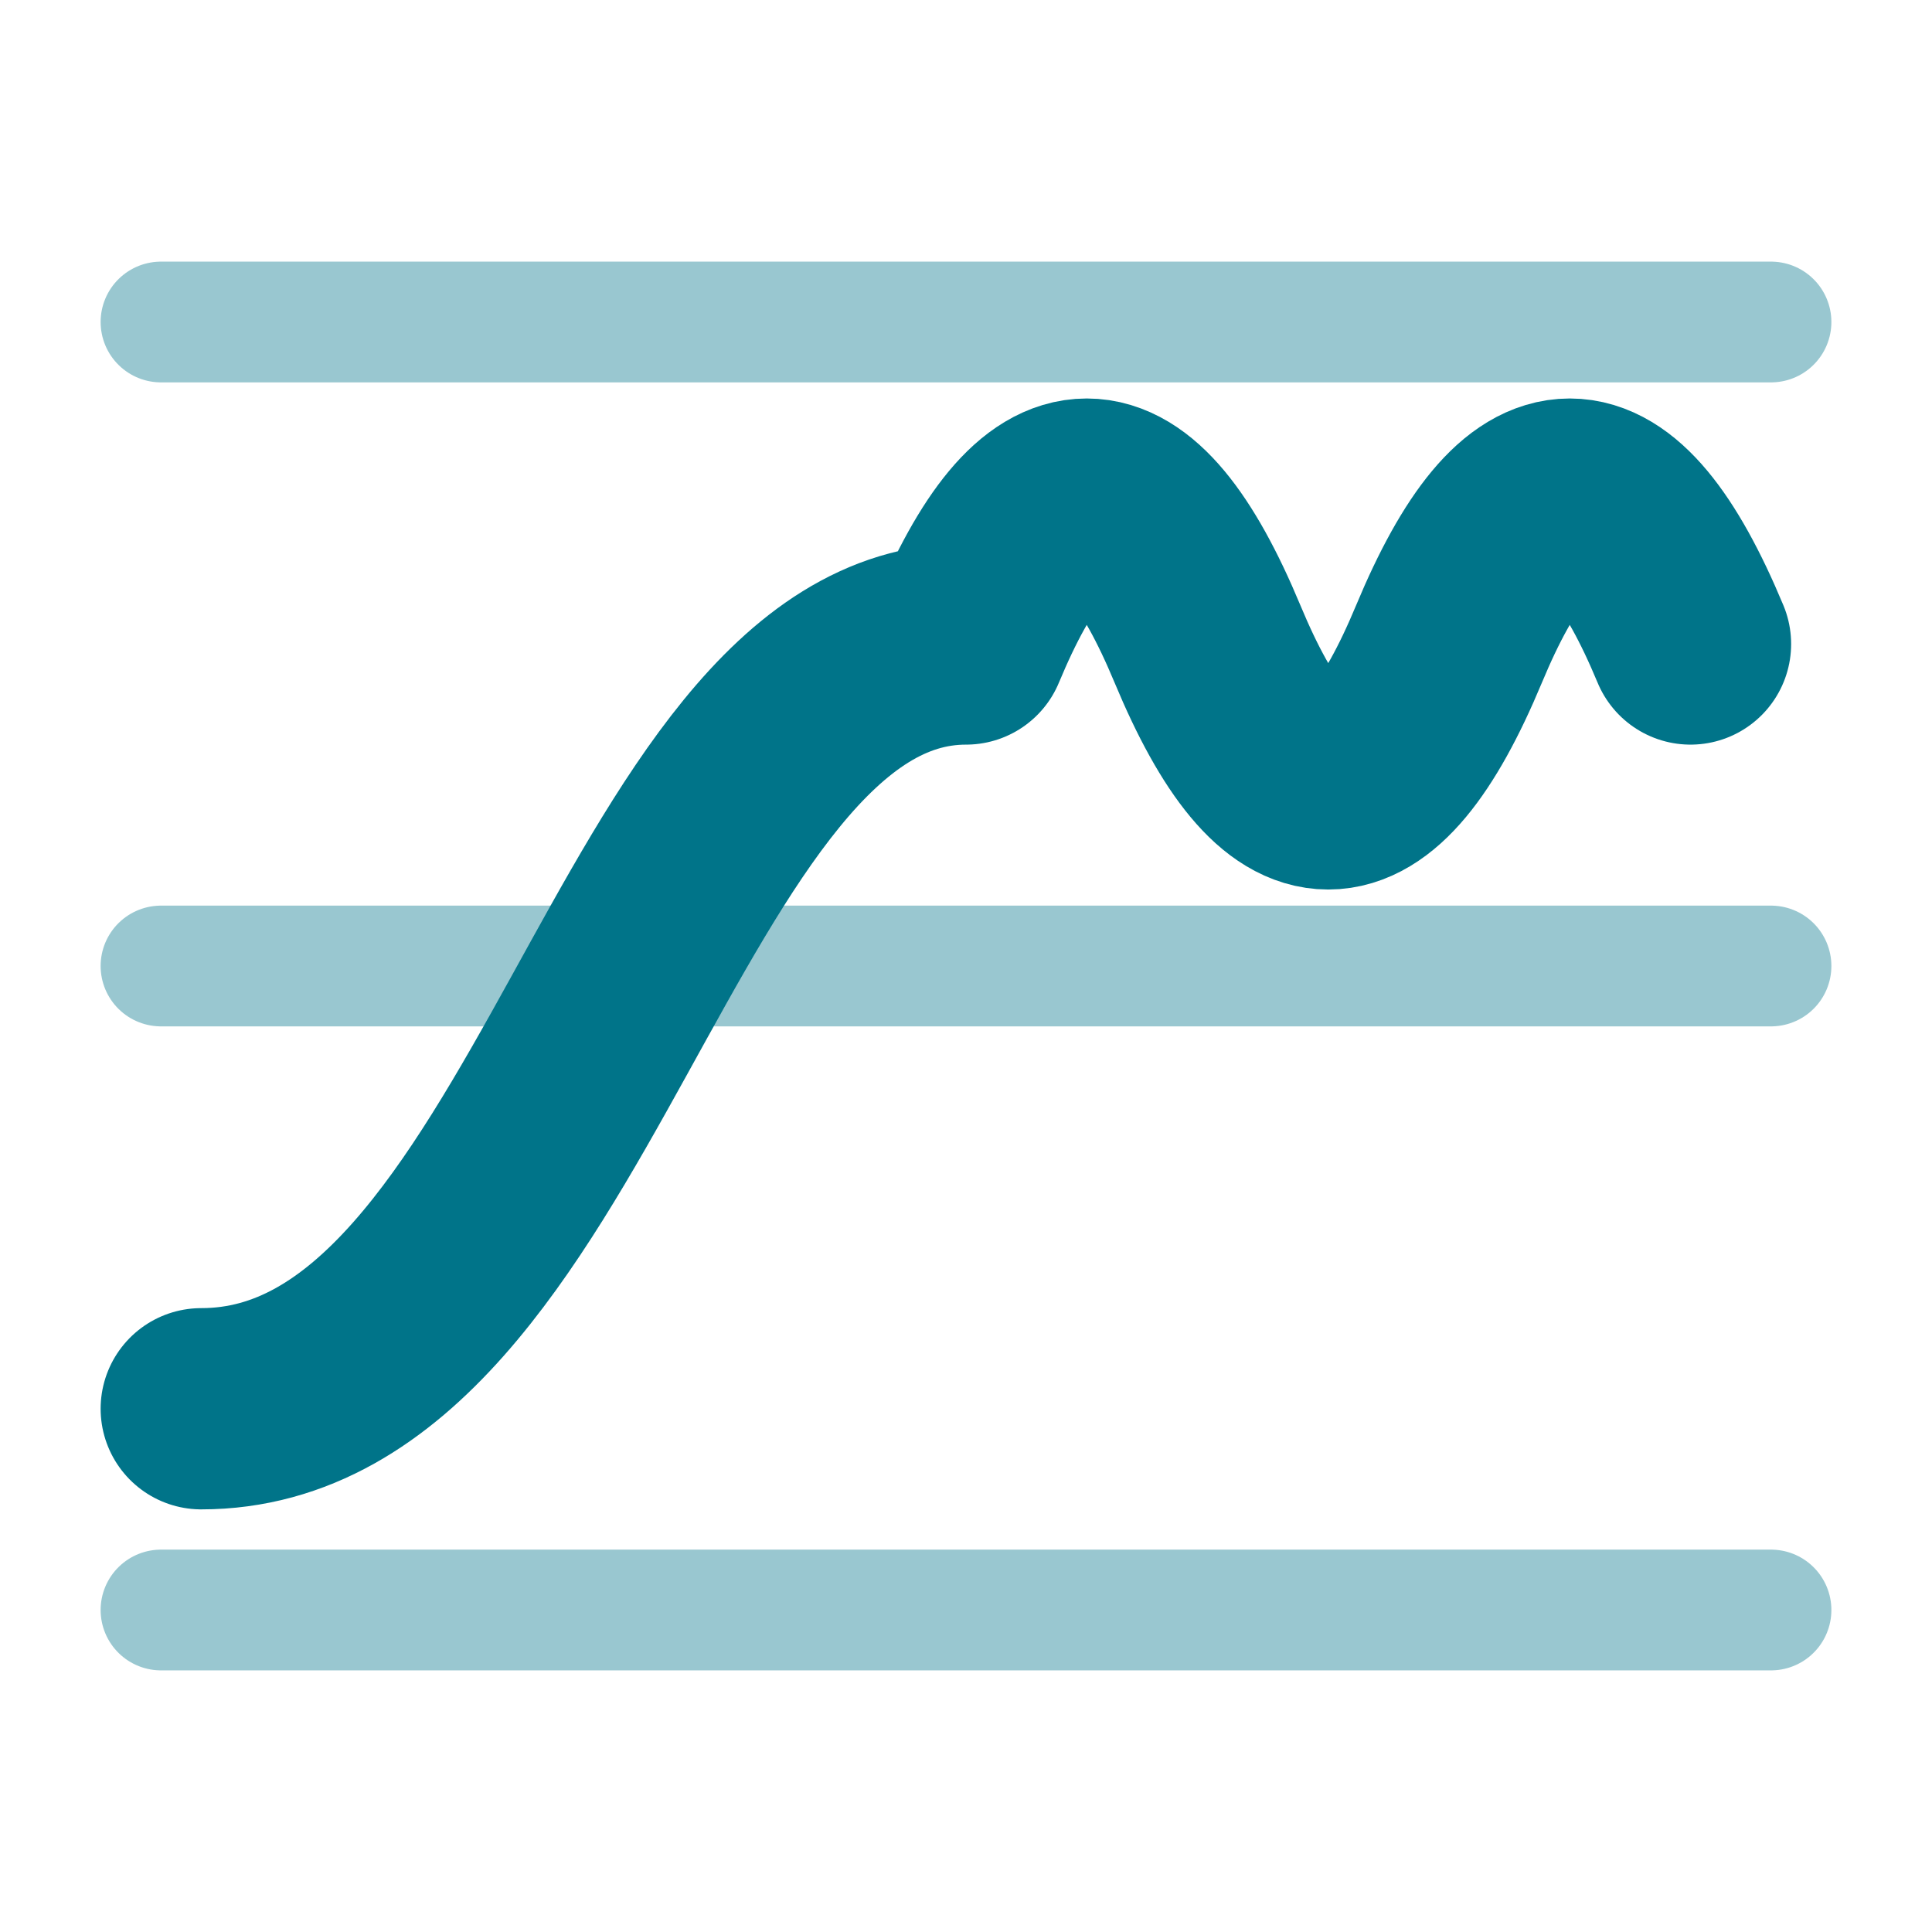
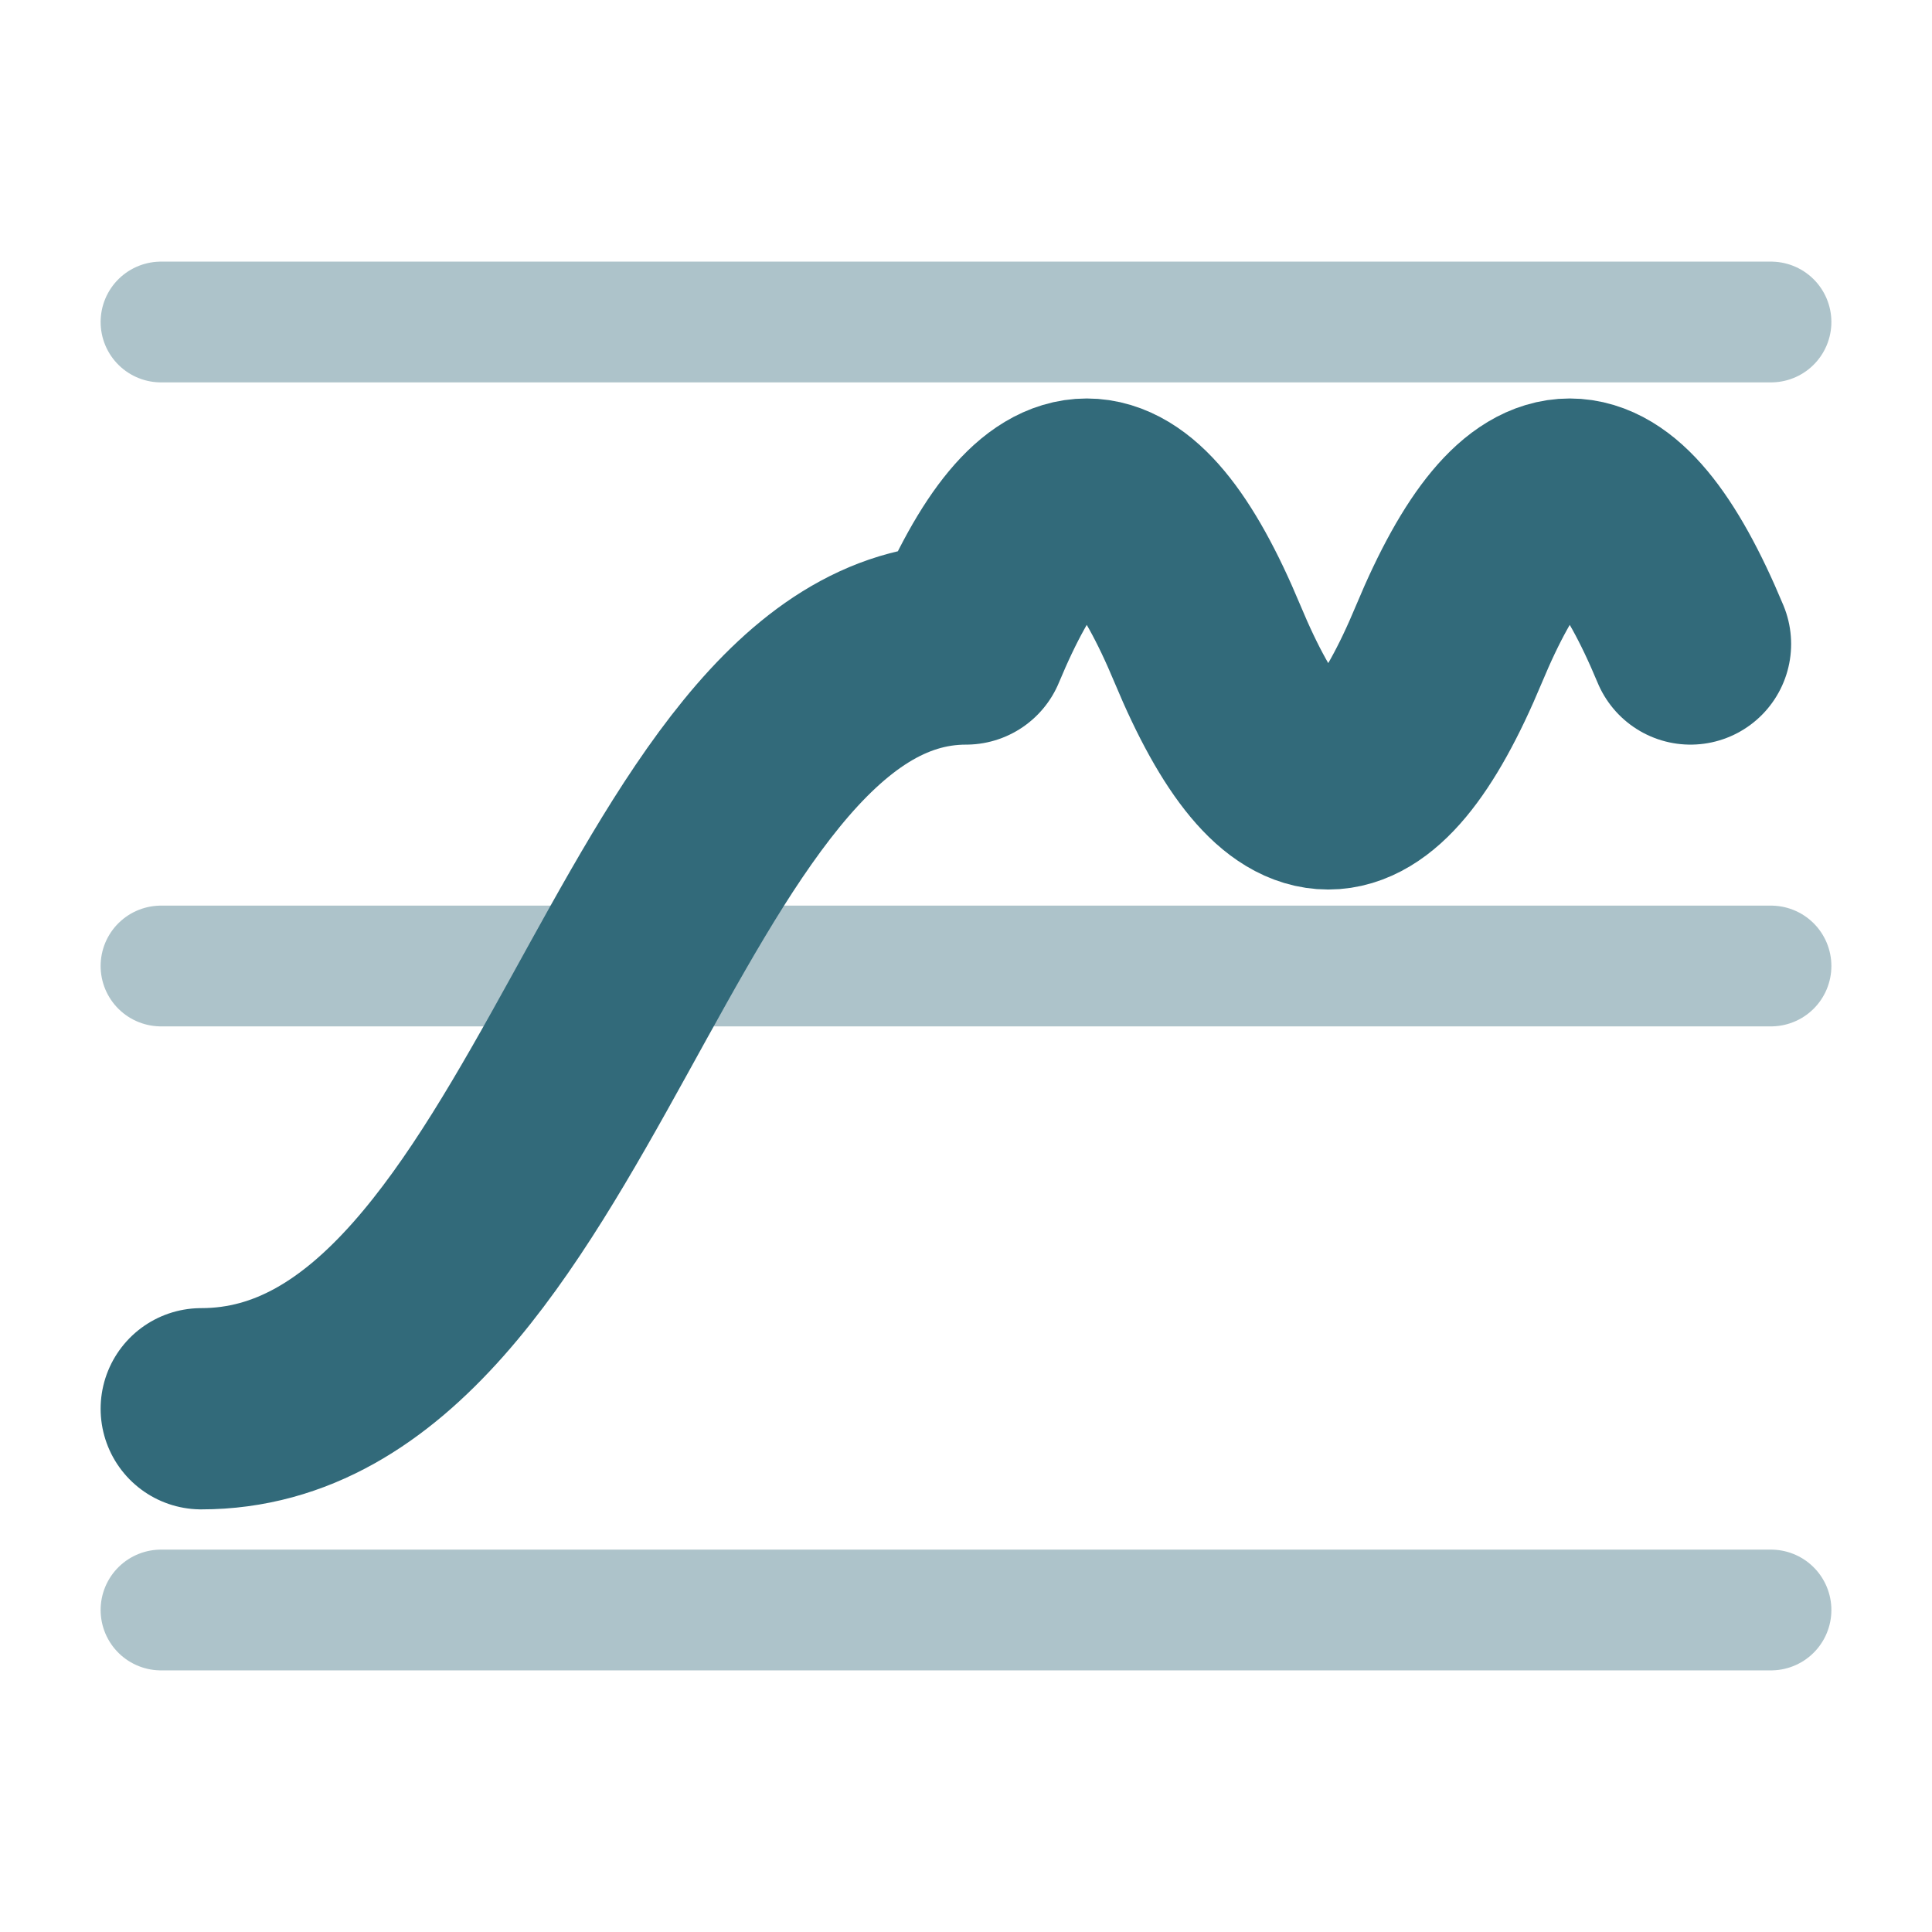
<svg xmlns="http://www.w3.org/2000/svg" viewBox="0 0 24 24" fill="none" stroke="currentColor" stroke-linecap="round" stroke-linejoin="round">
-   <style>svg{color:#007489}@media (prefers-color-scheme:dark){svg{color:#3df2ff}}</style>
+   <style>svg{color:#326a7a}@media (prefers-color-scheme:dark){svg{color:#7fbccc}}</style>
  <line x1="2" y1="4" x2="22" y2="4" stroke-width="1.5" opacity="0.4" />
  <line x1="2" y1="12" x2="22" y2="12" stroke-width="1.5" opacity="0.4" />
  <line x1="2" y1="20" x2="22" y2="20" stroke-width="1.5" opacity="0.4" />
  <path d="M2.5,17.5 C7,17.5 8,8 12,8 q1.5,-3.6 3,0 t3,0 t3,0" stroke-width="2.5" />
</svg>
